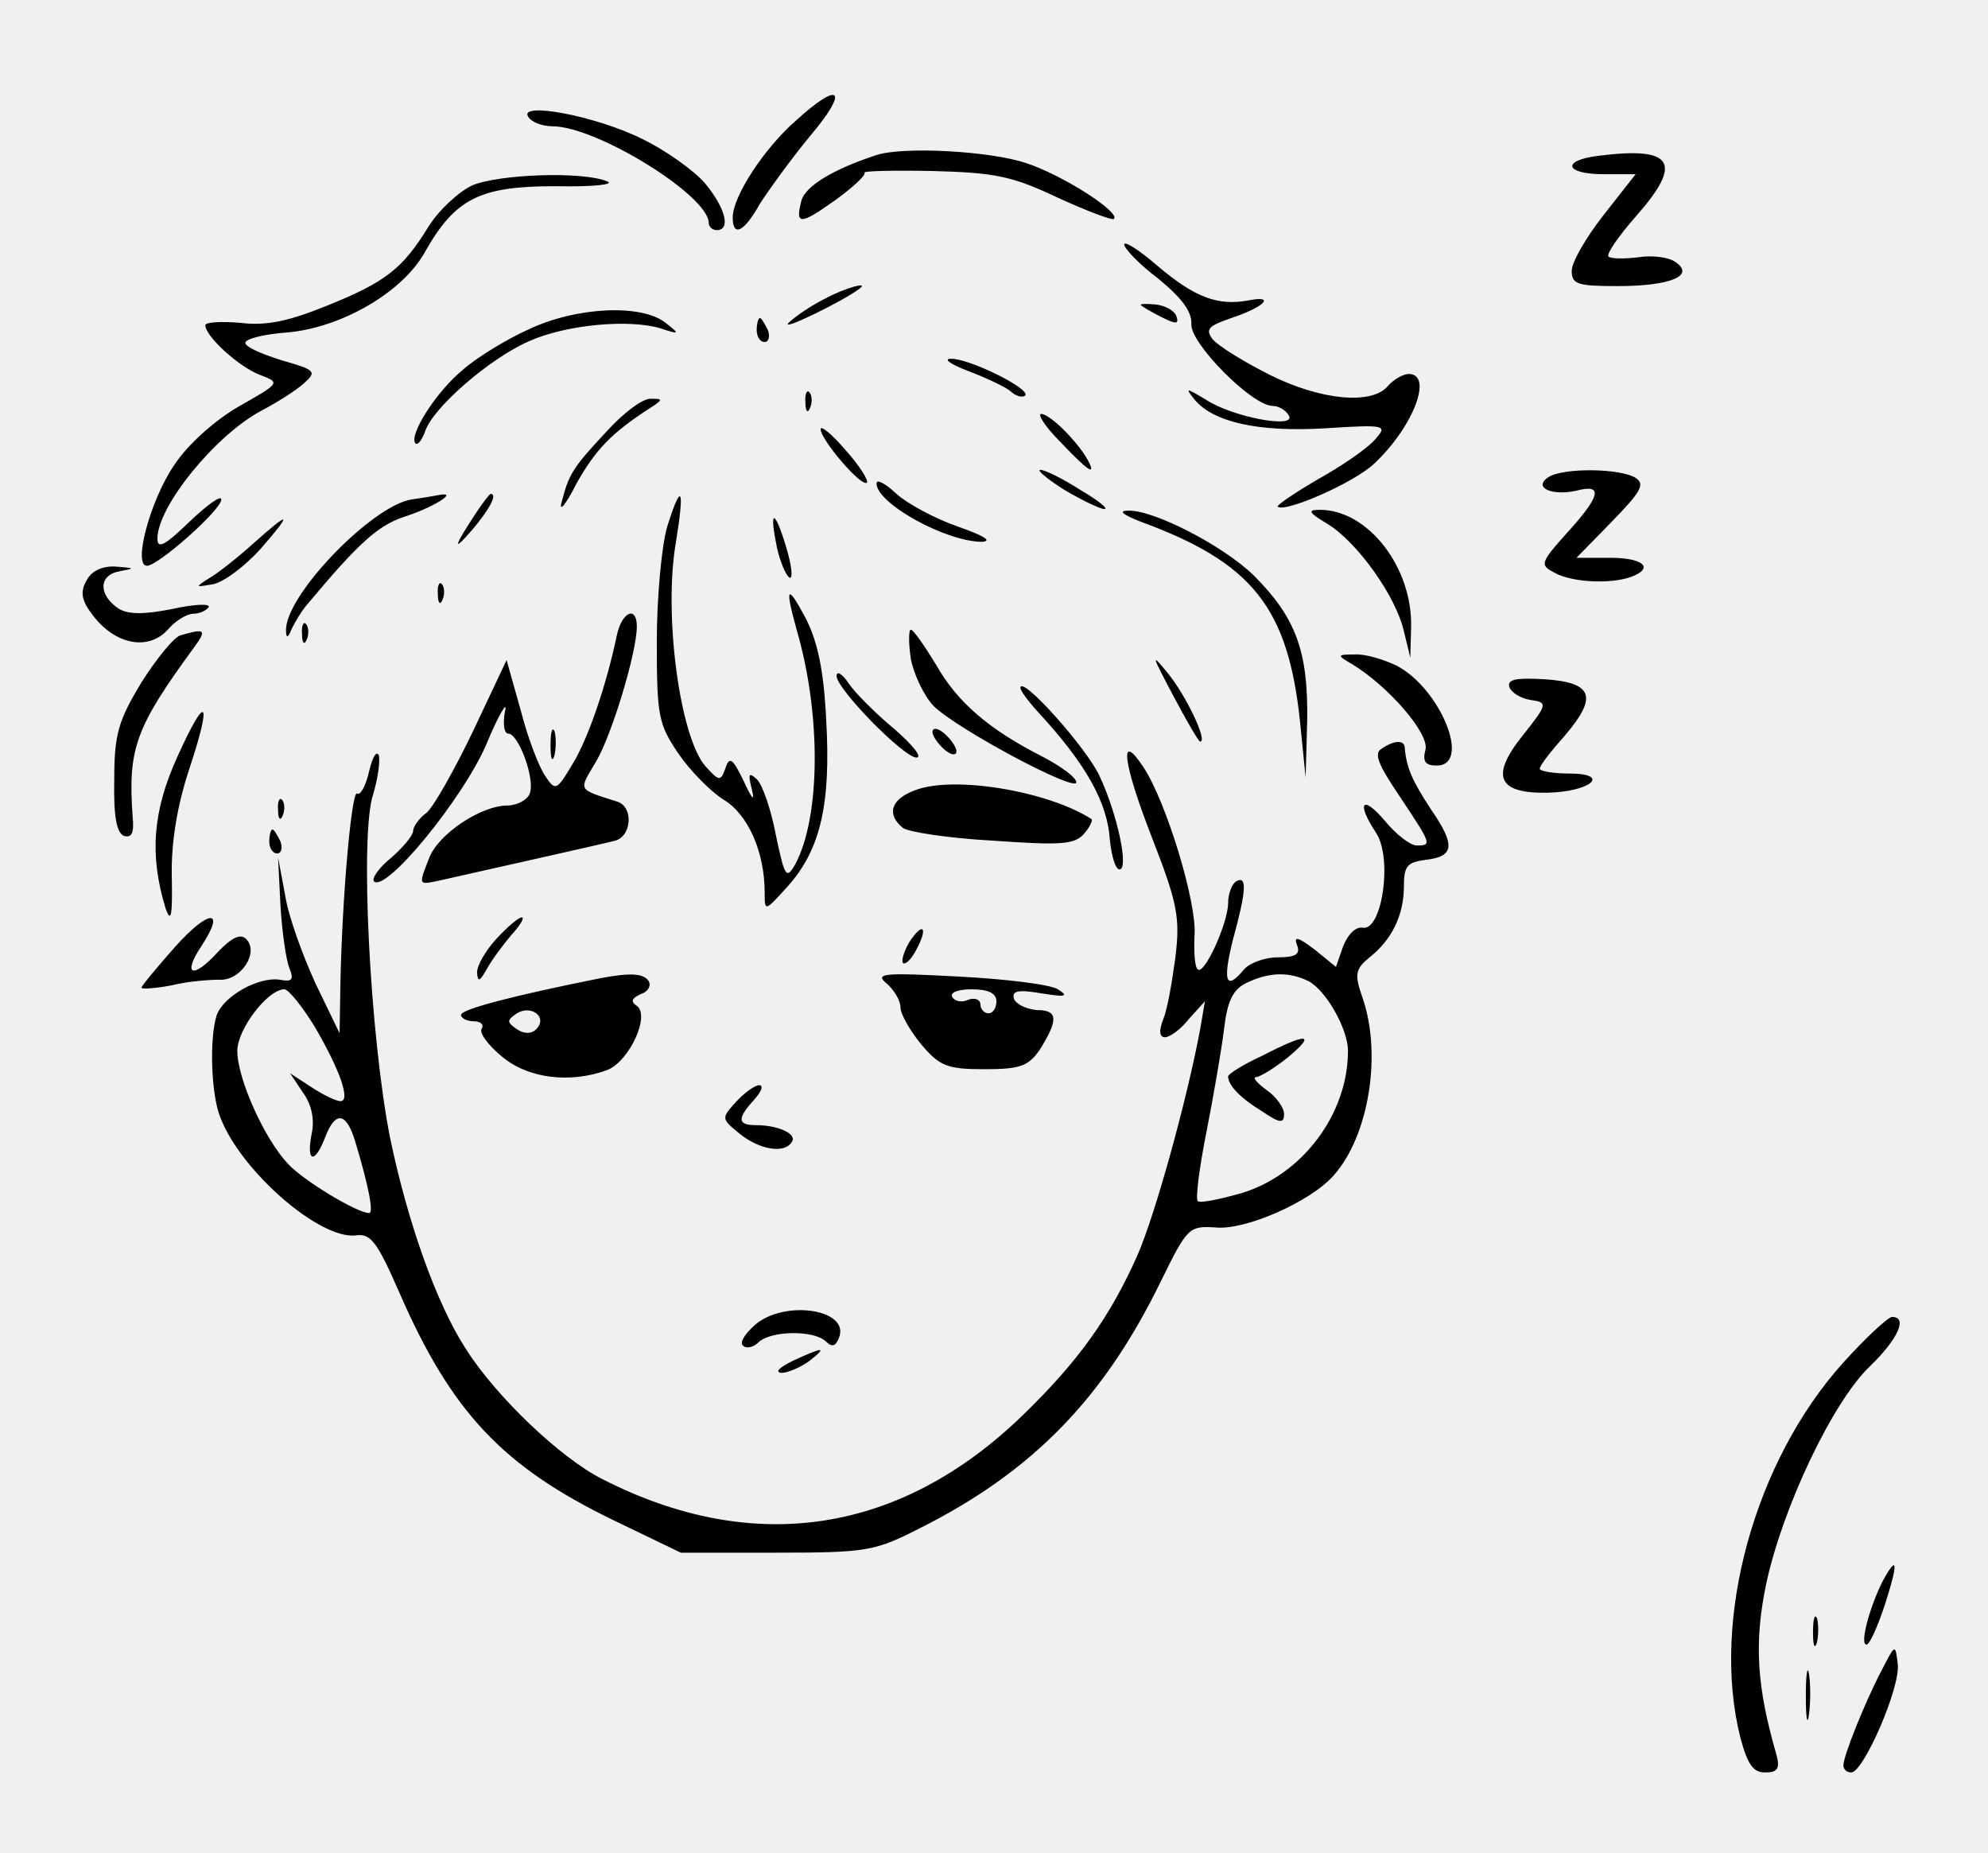
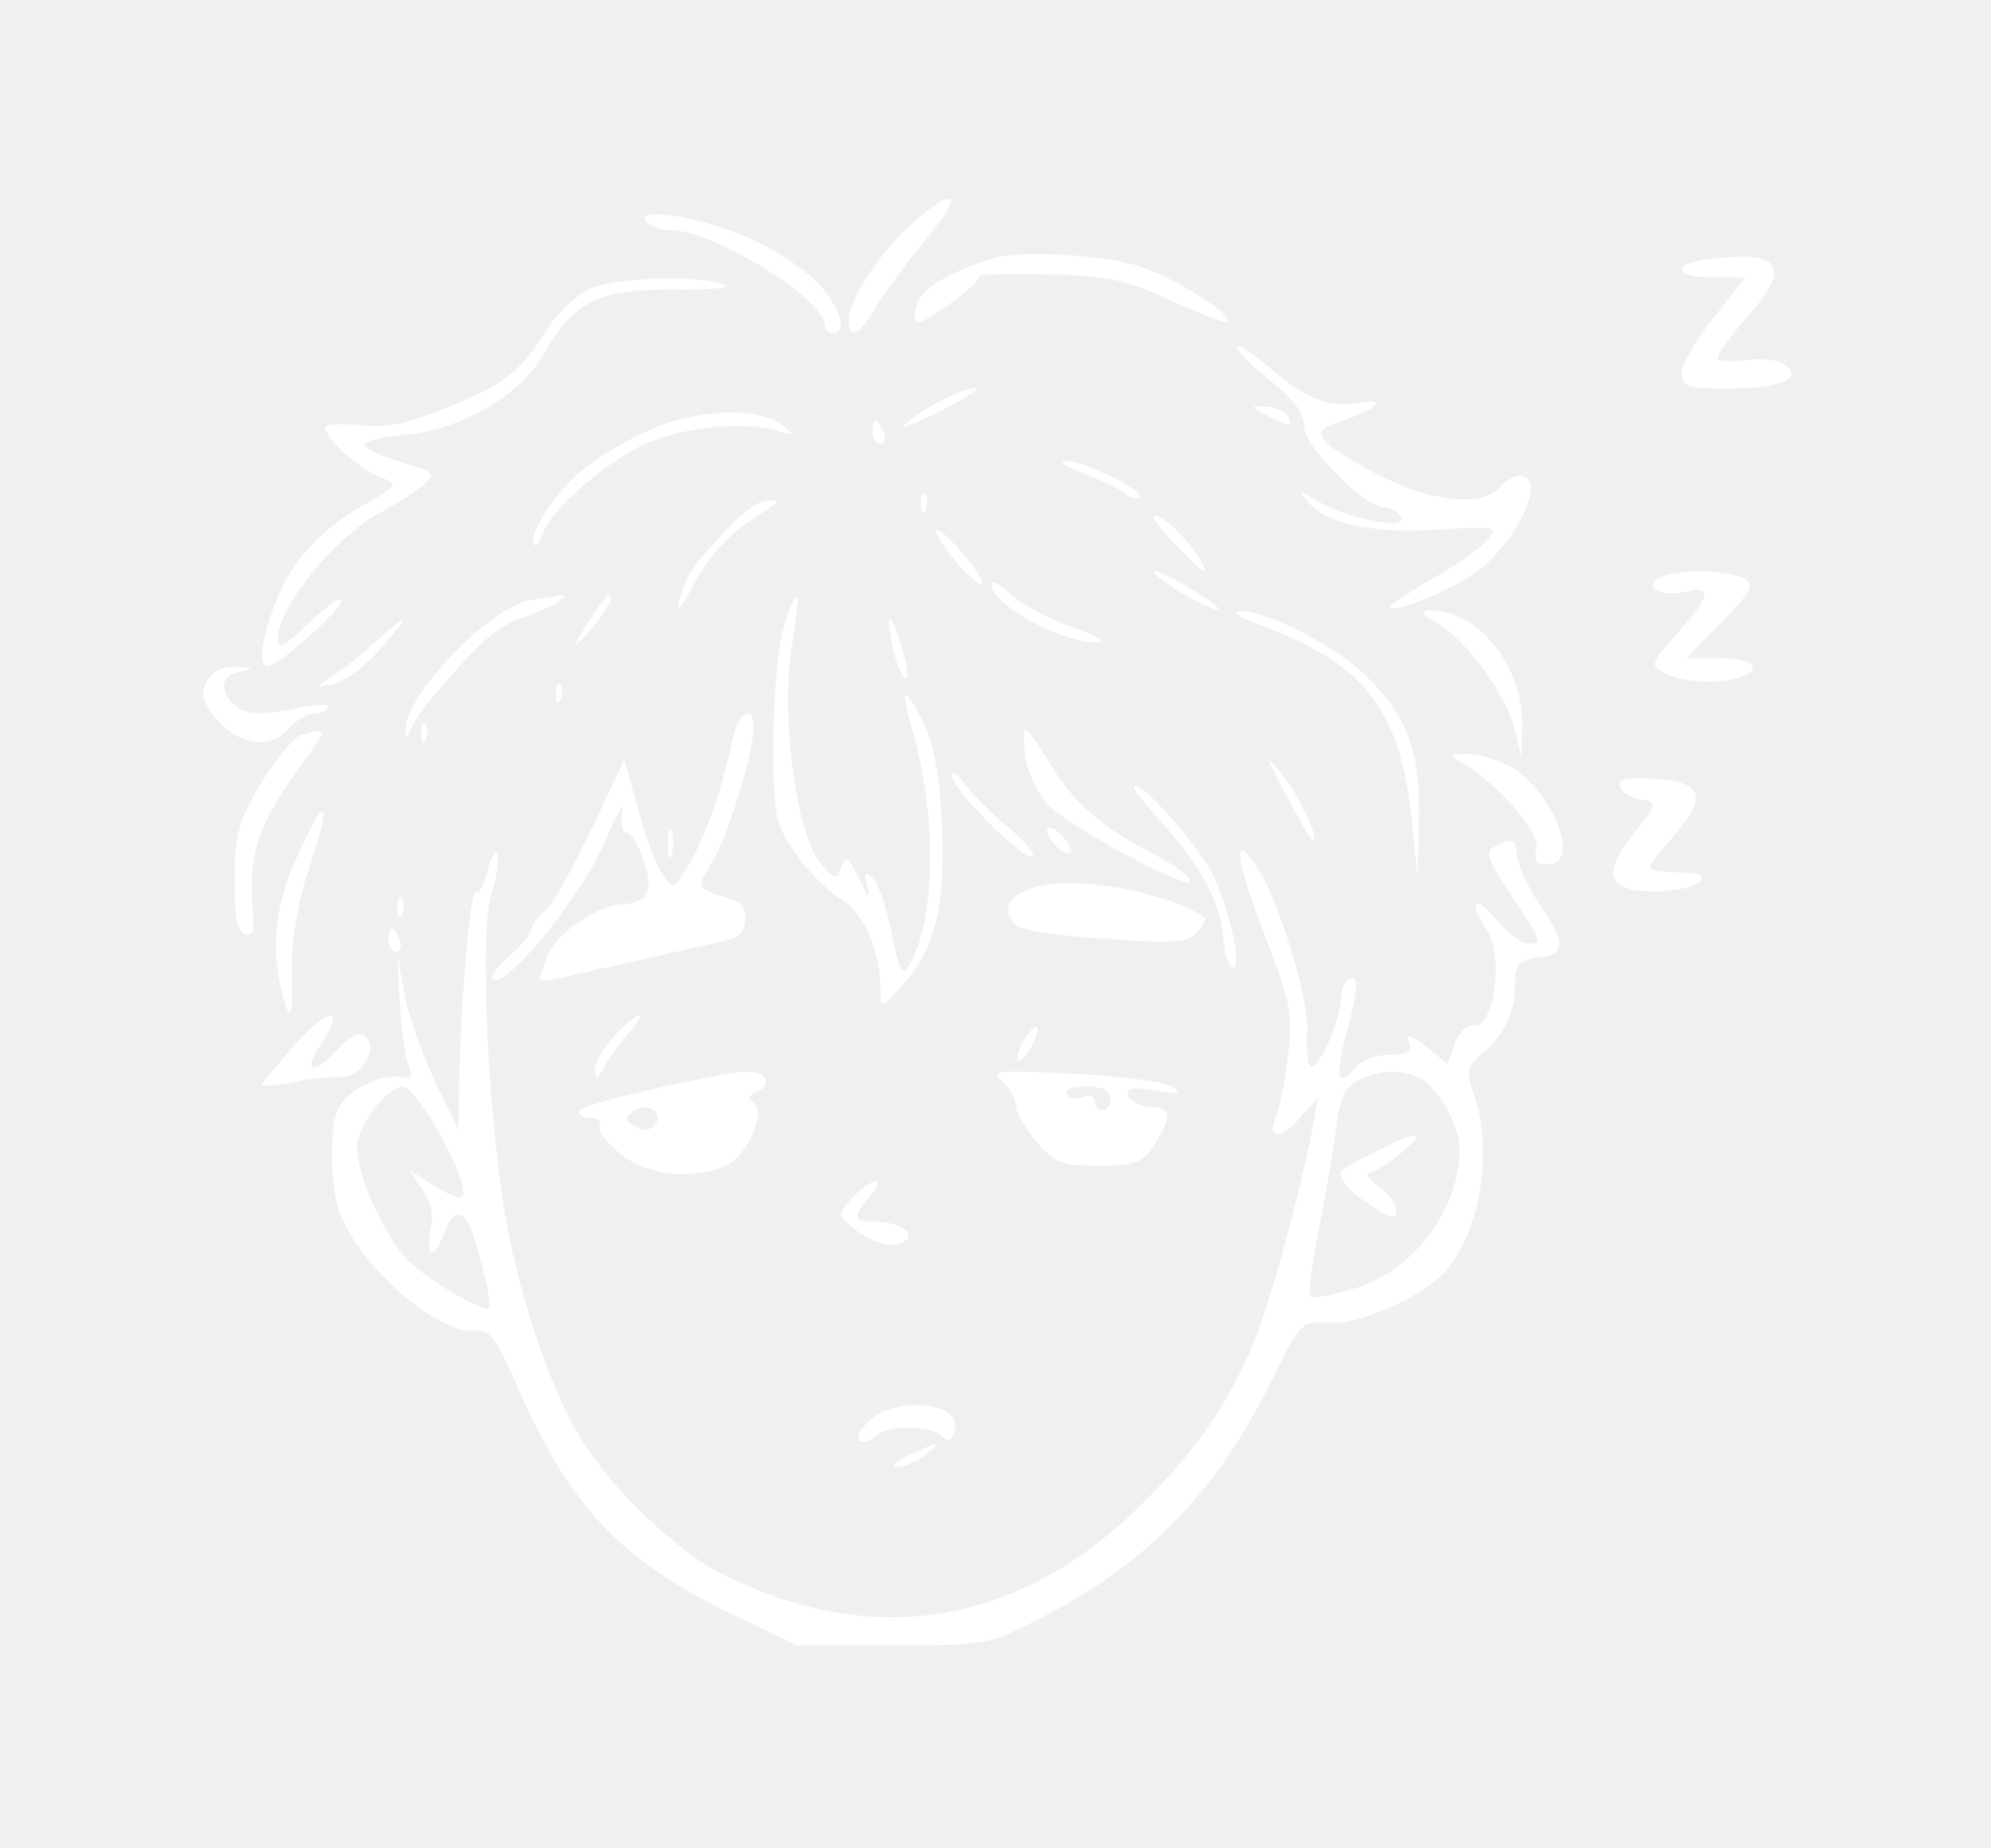
- <svg xmlns="http://www.w3.org/2000/svg" viewBox="17.3 15.2 248.8 231.8" fill="none">
-   <g transform="translate(0,237) scale(0.1,-0.1)" fill="currentColor" stroke="none">
-     <path d="M1169 2067 c-40 -35 -79 -95 -79 -121 0 -25 14 -19 34 17 11 17 39 56 63 85 49 58 38 70 -18 19z M834 2072 c4 -7 18 -12 30 -12 56 0 196 -87 196 -121 0 -5 5 -9 10 -9 18 0 11 28 -15 59 -14 16 -49 41 -78 55 -58 29 -155 47 -143 28z M1270 2024 c-55 -18 -89 -39 -94 -57 -8 -31 -2 -31 43 1 22 16 38 31 36 34 -2 2 36 3 85 2 77 -2 99 -6 156 -33 37 -17 69 -29 71 -27 9 8 -64 55 -110 70 -45 15 -153 21 -187 10z M2173 2023 c-47 -6 -41 -23 7 -23 l40 0 -40 -51 c-22 -28 -40 -59 -40 -70 0 -17 8 -19 58 -19 65 0 97 13 72 30 -8 6 -29 9 -47 6 -17 -2 -34 -2 -37 1 -3 3 13 26 35 51 59 67 46 87 -48 75z M764 1986 c-17 -8 -42 -31 -55 -52 -32 -52 -53 -69 -128 -99 -47 -19 -75 -25 -107 -21 -24 2 -44 1 -44 -3 0 -14 42 -52 68 -62 26 -10 26 -10 -25 -39 -30 -17 -65 -48 -82 -74 -30 -44 -52 -126 -34 -126 14 0 93 70 93 83 0 6 -18 -7 -40 -28 -30 -29 -40 -35 -40 -21 0 40 72 129 130 160 19 10 43 25 53 34 17 15 15 17 -27 29 -26 8 -46 17 -46 22 0 5 24 11 53 13 67 6 144 50 172 101 38 67 69 82 163 82 46 -1 75 2 65 6 -31 13 -136 9 -169 -5z M1580 1912 c0 -5 19 -25 43 -43 29 -24 42 -41 41 -57 -1 -24 76 -102 102 -102 7 0 16 -5 20 -12 10 -17 -71 -2 -104 20 -25 15 -26 15 -14 0 23 -28 79 -41 163 -36 78 5 79 4 62 -15 -10 -11 -42 -33 -71 -49 -29 -17 -51 -32 -50 -34 9 -8 96 30 121 54 49 46 74 112 43 112 -7 0 -19 -7 -26 -15 -20 -24 -84 -18 -148 14 -32 16 -64 36 -71 44 -10 13 -6 17 23 27 42 14 56 29 21 22 -38 -7 -67 4 -113 43 -23 20 -42 32 -42 27z M1205 1844 c-16 -8 -37 -22 -45 -30 -12 -12 70 28 89 43 12 9 -18 1 -44 -13z M1601 1836 c2 -2 14 -9 26 -15 18 -9 22 -9 18 2 -3 7 -15 13 -26 14 -12 1 -20 1 -18 -1z M835 1806 c-27 -12 -65 -35 -83 -51 -33 -27 -68 -82 -59 -92 3 -2 8 4 12 15 9 29 80 91 130 113 47 21 126 28 165 16 24 -8 24 -7 6 7 -30 24 -112 20 -171 -8z M1120 1805 c0 -8 4 -15 10 -15 5 0 7 7 4 15 -4 8 -8 15 -10 15 -2 0 -4 -7 -4 -15z M1384 1754 c21 -8 45 -19 53 -25 7 -7 16 -9 19 -6 8 8 -71 47 -93 46 -10 0 0 -7 21 -15z M1181 1714 c0 -11 3 -14 6 -6 3 7 2 16 -1 19 -3 4 -6 -2 -5 -13z M933 1679 c-43 -46 -48 -54 -57 -89 -4 -14 5 -4 18 22 24 43 44 64 92 95 17 11 17 12 2 12 -10 1 -34 -17 -55 -40z M1500 1665 c35 -37 46 -44 34 -22 -13 23 -47 57 -58 57 -5 0 5 -16 24 -35z M1200 1681 c0 -13 51 -73 58 -67 2 3 -9 21 -27 41 -17 20 -31 31 -31 26z M1505 1605 c22 -13 45 -24 50 -24 6 0 -8 11 -30 24 -22 14 -44 25 -50 25 -5 0 8 -11 30 -25z M2111 1621 c-20 -13 4 -24 35 -17 34 9 30 -7 -12 -53 -34 -38 -34 -40 -15 -50 22 -12 70 -14 95 -5 30 11 16 24 -26 24 l-42 0 44 45 c37 38 42 47 30 55 -19 12 -90 13 -109 1z M1270 1613 c0 -25 87 -73 132 -73 14 1 1 8 -30 19 -29 10 -64 29 -77 41 -14 13 -25 19 -25 13z M688 1593 c-50 -8 -160 -122 -157 -165 0 -9 3 -8 7 3 4 8 12 22 19 30 65 78 89 99 121 110 35 11 68 31 47 28 -6 -1 -22 -4 -37 -6z M770 1578 c-29 -44 -32 -53 -6 -23 22 26 32 45 23 45 -1 0 -9 -10 -17 -22z M1008 1559 c-7 -24 -13 -89 -13 -144 0 -93 2 -103 27 -140 15 -22 41 -48 57 -58 30 -18 51 -65 51 -116 0 -24 0 -24 29 8 41 46 54 103 48 208 -3 63 -11 99 -26 128 -23 43 -26 39 -11 -15 31 -106 30 -235 -2 -294 -11 -19 -13 -15 -24 37 -6 32 -17 64 -24 70 -10 9 -11 7 -6 -13 4 -16 0 -12 -10 10 -14 29 -18 32 -23 17 -6 -17 -8 -17 -25 2 -32 36 -53 190 -37 281 11 68 7 76 -11 19z M1601 1565 c139 -51 184 -107 199 -250 l7 -70 2 73 c1 85 -14 127 -67 180 -38 37 -125 82 -157 81 -13 0 -7 -5 16 -14z M1835 1562 c37 -23 85 -90 95 -134 l8 -33 1 38 c2 75 -54 147 -114 147 -16 0 -15 -3 10 -18z M489 1537 c-19 -17 -44 -37 -55 -43 -17 -11 -17 -11 6 -7 14 3 40 23 59 44 41 47 38 49 -10 6z M1144 1540 c3 -19 11 -39 16 -44 5 -5 5 8 -1 30 -14 50 -24 60 -15 14z M281 1491 c-8 -14 -6 -25 9 -44 28 -36 68 -43 92 -18 10 12 25 21 33 21 8 0 16 4 19 8 3 5 -18 4 -45 -2 -35 -7 -55 -7 -67 0 -26 17 -26 42 0 47 21 4 20 4 -4 6 -18 1 -31 -6 -37 -18z M721 1474 c0 -11 3 -14 6 -6 3 7 2 16 -1 19 -3 4 -6 -2 -5 -13z M945 1423 c-13 -62 -36 -130 -56 -162 -19 -32 -21 -33 -33 -15 -8 11 -22 47 -31 82 l-18 64 -42 -89 c-23 -48 -49 -94 -58 -102 -10 -7 -17 -18 -17 -23 0 -5 -12 -20 -27 -33 -16 -13 -25 -26 -22 -30 15 -14 110 102 140 170 16 39 28 58 24 43 -3 -16 -1 -28 4 -28 13 0 34 -57 27 -75 -3 -8 -16 -15 -28 -15 -33 0 -87 -36 -98 -66 -13 -33 -13 -33 8 -29 53 12 210 47 225 51 21 6 23 43 2 49 -50 16 -48 13 -26 50 20 34 51 137 51 169 0 27 -19 18 -25 -11z M551 1424 c0 -11 3 -14 6 -6 3 7 2 16 -1 19 -3 4 -6 -2 -5 -13z M399 1423 c-8 -2 -30 -29 -49 -59 -29 -48 -34 -65 -34 -121 -1 -47 3 -67 12 -71 10 -3 13 4 11 24 -6 85 3 111 77 212 16 22 14 24 -17 15z M1313 1393 c4 -20 17 -47 29 -59 30 -29 178 -108 178 -95 0 6 -19 20 -42 32 -67 34 -107 68 -134 116 -14 23 -28 43 -31 43 -3 0 -3 -17 0 -37z M1641 1348 c17 -32 32 -58 34 -58 10 0 -18 58 -40 85 -22 27 -21 24 6 -27z M1865 1387 c46 -28 97 -87 92 -107 -4 -15 0 -20 14 -20 44 0 5 96 -50 125 -17 8 -40 15 -53 14 -22 0 -22 -1 -3 -12z M1220 1372 c0 -16 84 -102 100 -102 8 0 -5 16 -28 36 -23 19 -49 45 -57 57 -8 12 -15 16 -15 9z M2062 1358 c3 -7 14 -14 27 -16 21 -3 21 -5 -10 -44 -41 -51 -32 -73 30 -72 55 1 81 24 28 24 -20 0 -37 3 -37 6 0 4 14 22 31 41 42 49 36 67 -25 71 -36 2 -47 0 -44 -10z M1450 1357 c0 -3 10 -17 23 -31 59 -64 86 -112 89 -159 2 -20 7 -37 12 -37 12 0 -2 67 -24 115 -15 35 -100 130 -100 112z M395 1271 c-31 -68 -35 -123 -15 -189 7 -20 9 -11 8 39 -1 43 7 89 21 132 30 90 23 100 -14 18z M862 1285 c0 -16 2 -22 5 -12 2 9 2 23 0 30 -3 6 -5 -1 -5 -18z M1340 1302 c0 -5 7 -15 15 -22 8 -7 15 -8 15 -2 0 5 -7 15 -15 22 -8 7 -15 8 -15 2z M1902 1281 c-10 -6 -4 -20 23 -60 40 -60 40 -61 21 -61 -8 0 -26 14 -40 31 -28 33 -36 23 -11 -15 21 -31 8 -122 -16 -119 -9 2 -19 -8 -25 -23 l-9 -26 -27 22 c-20 15 -26 17 -22 6 5 -12 -1 -16 -24 -16 -16 0 -35 -7 -42 -15 -23 -28 -27 -15 -14 37 17 62 18 81 4 73 -5 -3 -10 -15 -10 -27 0 -25 -30 -91 -38 -83 -4 3 -5 23 -4 43 3 40 -35 166 -64 210 -31 47 -26 6 11 -89 32 -82 35 -100 29 -149 -4 -30 -10 -65 -15 -77 -6 -15 -5 -23 2 -23 6 0 20 10 30 23 l20 22 -6 -35 c-16 -86 -56 -232 -79 -284 -34 -76 -73 -131 -142 -198 -153 -149 -337 -178 -527 -81 -52 26 -133 103 -171 163 -37 57 -73 159 -95 265 -25 128 -38 379 -21 429 6 20 9 42 7 49 -3 6 -8 -3 -12 -20 -4 -18 -11 -31 -15 -28 -7 5 -19 -132 -21 -239 l-1 -61 -30 62 c-16 35 -34 84 -38 110 l-9 48 3 -60 c2 -33 7 -68 11 -78 6 -15 4 -18 -12 -15 -27 4 -71 -21 -79 -45 -9 -29 -7 -99 5 -128 26 -67 124 -152 169 -147 19 3 27 -8 55 -72 65 -149 129 -217 267 -284 l85 -41 120 0 c114 0 123 2 180 31 141 71 230 163 301 309 33 67 35 69 68 67 37 -4 119 32 148 65 44 49 61 152 36 223 -10 29 -9 35 9 50 28 22 43 53 43 89 0 25 4 30 27 33 36 4 38 18 7 63 -23 35 -31 52 -33 78 -1 9 -13 9 -29 -2z m-91 -291 c22 -12 49 -60 49 -87 0 -79 -57 -155 -133 -178 -28 -8 -53 -13 -55 -10 -3 3 2 42 11 87 9 46 19 104 22 129 4 34 11 49 28 57 29 14 54 14 78 2z m-1244 -57 c32 -55 45 -93 32 -93 -5 0 -22 8 -37 18 l-26 17 16 -24 c11 -15 15 -34 11 -52 -7 -36 4 -38 17 -4 13 34 27 31 38 -7 16 -53 23 -88 17 -88 -15 0 -83 41 -102 62 -29 31 -63 106 -63 141 0 27 38 77 59 77 5 0 22 -21 38 -47z M1753 897 c-24 -11 -43 -23 -43 -26 0 -11 15 -27 43 -44 22 -15 27 -15 27 -3 0 8 -10 22 -22 30 -12 9 -18 16 -13 16 6 1 24 12 40 25 36 30 24 31 -32 2z M1318 1229 c-30 -11 -36 -30 -15 -47 6 -5 57 -13 113 -16 85 -6 102 -5 114 9 7 8 11 17 9 18 -54 35 -173 55 -221 36z M521 1204 c0 -11 3 -14 6 -6 3 7 2 16 -1 19 -3 4 -6 -2 -5 -13z M510 1165 c0 -8 4 -15 10 -15 5 0 7 7 4 15 -4 8 -8 15 -10 15 -2 0 -4 -7 -4 -15z M392 1033 c-23 -26 -42 -49 -42 -51 0 -2 17 -1 38 3 20 5 47 7 59 7 27 -2 51 34 34 51 -7 7 -18 2 -36 -17 -31 -34 -44 -28 -20 8 31 47 10 47 -33 -1z M795 1044 c-14 -15 -25 -34 -25 -43 1 -12 3 -12 12 4 6 11 20 30 31 43 11 12 17 22 13 22 -4 0 -18 -12 -31 -26z M1311 1039 c-7 -12 -10 -23 -8 -26 3 -3 11 5 17 17 15 28 8 35 -9 9z M925 994 c-110 -22 -175 -39 -175 -46 0 -4 7 -8 16 -8 8 0 13 -4 10 -9 -4 -5 8 -21 25 -35 33 -28 86 -34 132 -17 28 11 55 70 36 81 -7 5 -5 9 6 14 9 3 13 10 10 16 -6 10 -23 11 -60 4z m-81 -64 c-6 -6 -15 -6 -24 0 -13 9 -13 11 0 20 18 11 39 -5 24 -20z M1283 987 c9 -8 17 -21 17 -30 0 -8 12 -29 26 -46 23 -27 32 -31 79 -31 45 0 55 4 69 24 24 38 23 50 -3 50 -13 1 -26 7 -29 14 -3 10 5 12 34 7 31 -5 35 -4 21 5 -9 6 -66 13 -125 16 -94 5 -105 4 -89 -9z m137 -22 c0 -8 -4 -15 -10 -15 -5 0 -10 5 -10 11 0 6 -7 9 -15 6 -8 -4 -17 -2 -20 3 -4 6 7 10 24 10 21 0 31 -5 31 -15z M1094 839 c-19 -21 -18 -21 5 -40 25 -20 56 -25 65 -10 7 10 -17 21 -45 21 -23 0 -24 8 -2 32 9 10 12 18 6 18 -5 0 -18 -9 -29 -21z M1119 561 c-13 -11 -21 -23 -16 -27 4 -4 13 -2 19 4 15 15 70 16 85 1 7 -7 12 -6 16 5 14 35 -66 48 -104 17z M2480 513 c-111 -123 -166 -322 -129 -469 9 -34 16 -44 31 -44 16 0 19 5 14 23 -24 83 -28 138 -13 211 20 96 84 231 131 275 34 33 47 61 27 61 -5 0 -33 -26 -61 -57z M1165 515 c-16 -8 -23 -14 -14 -15 8 0 24 7 35 15 23 18 18 18 -21 0z M2529 239 c-16 -32 -29 -79 -20 -79 4 0 14 23 23 50 17 53 16 64 -3 29z M2442 175 c0 -16 2 -22 5 -12 2 9 2 23 0 30 -3 6 -5 -1 -5 -18z M2528 128 c-22 -42 -48 -108 -48 -119 0 -5 4 -9 10 -9 15 0 62 107 58 136 -3 25 -3 25 -20 -8z M2433 95 c0 -27 2 -38 4 -22 2 15 2 37 0 50 -2 12 -4 0 -4 -28z" />
+ <svg xmlns="http://www.w3.org/2000/svg" viewBox="0 0 251 233" fill="none">
+   <g transform="translate(0,233) scale(0.1,-0.1)" fill="#ffffff" stroke="none">
+     <path d="M1149 2047 c-40 -35 -79 -95 -79 -121 0 -25 14 -19 34 17 11 17 39 56 63 85 49 58 38 70 -18 19z M814 2052 c4 -7 18 -12 30 -12 56 0 196 -87 196 -121 0 -5 5 -9 10 -9 18 0 11 28 -15 59 -14 16 -49 41 -78 55 -58 29 -155 47 -143 28z M1250 2004 c-55 -18 -89 -39 -94 -57 -8 -31 -2 -31 43 1 22 16 38 31 36 34 -2 2 36 3 85 2 77 -2 99 -6 156 -33 37 -17 69 -29 71 -27 9 8 -64 55 -110 70 -45 15 -153 21 -187 10z M2153 2003 c-47 -6 -41 -23 7 -23 l40 0 -40 -51 c-22 -28 -40 -59 -40 -70 0 -17 8 -19 58 -19 65 0 97 13 72 30 -8 6 -29 9 -47 6 -17 -2 -34 -2 -37 1 -3 3 13 26 35 51 59 67 46 87 -48 75z M744 1966 c-17 -8 -42 -31 -55 -52 -32 -52 -53 -69 -128 -99 -47 -19 -75 -25 -107 -21 -24 2 -44 1 -44 -3 0 -14 42 -52 68 -62 26 -10 26 -10 -25 -39 -30 -17 -65 -48 -82 -74 -30 -44 -52 -126 -34 -126 14 0 93 70 93 83 0 6 -18 -7 -40 -28 -30 -29 -40 -35 -40 -21 0 40 72 129 130 160 19 10 43 25 53 34 17 15 15 17 -27 29 -26 8 -46 17 -46 22 0 5 24 11 53 13 67 6 144 50 172 101 38 67 69 82 163 82 46 -1 75 2 65 6 -31 13 -136 9 -169 -5z M1560 1892 c0 -5 19 -25 43 -43 29 -24 42 -41 41 -57 -1 -24 76 -102 102 -102 7 0 16 -5 20 -12 10 -17 -71 -2 -104 20 -25 15 -26 15 -14 0 23 -28 79 -41 163 -36 78 5 79 4 62 -15 -10 -11 -42 -33 -71 -49 -29 -17 -51 -32 -50 -34 9 -8 96 30 121 54 49 46 74 112 43 112 -7 0 -19 -7 -26 -15 -20 -24 -84 -18 -148 14 -32 16 -64 36 -71 44 -10 13 -6 17 23 27 42 14 56 29 21 22 -38 -7 -67 4 -113 43 -23 20 -42 32 -42 27z M1185 1824 c-16 -8 -37 -22 -45 -30 -12 -12 70 28 89 43 12 9 -18 1 -44 -13z M1581 1816 c2 -2 14 -9 26 -15 18 -9 22 -9 18 2 -3 7 -15 13 -26 14 -12 1 -20 1 -18 -1z M815 1786 c-27 -12 -65 -35 -83 -51 -33 -27 -68 -82 -59 -92 3 -2 8 4 12 15 9 29 80 91 130 113 47 21 126 28 165 16 24 -8 24 -7 6 7 -30 24 -112 20 -171 -8z M1100 1785 c0 -8 4 -15 10 -15 5 0 7 7 4 15 -4 8 -8 15 -10 15 -2 0 -4 -7 -4 -15z M1364 1734 c21 -8 45 -19 53 -25 7 -7 16 -9 19 -6 8 8 -71 47 -93 46 -10 0 0 -7 21 -15z M1161 1694 c0 -11 3 -14 6 -6 3 7 2 16 -1 19 -3 4 -6 -2 -5 -13z M913 1659 c-43 -46 -48 -54 -57 -89 -4 -14 5 -4 18 22 24 43 44 64 92 95 17 11 17 12 2 12 -10 1 -34 -17 -55 -40z M1480 1645 c35 -37 46 -44 34 -22 -13 23 -47 57 -58 57 -5 0 5 -16 24 -35z M1180 1661 c0 -13 51 -73 58 -67 2 3 -9 21 -27 41 -17 20 -31 31 -31 26z M1485 1585 c22 -13 45 -24 50 -24 6 0 -8 11 -30 24 -22 14 -44 25 -50 25 -5 0 8 -11 30 -25z M2091 1601 c-20 -13 4 -24 35 -17 34 9 30 -7 -12 -53 -34 -38 -34 -40 -15 -50 22 -12 70 -14 95 -5 30 11 16 24 -26 24 l-42 0 44 45 c37 38 42 47 30 55 -19 12 -90 13 -109 1z M1250 1593 c0 -25 87 -73 132 -73 14 1 1 8 -30 19 -29 10 -64 29 -77 41 -14 13 -25 19 -25 13z M668 1573 c-50 -8 -160 -122 -157 -165 0 -9 3 -8 7 3 4 8 12 22 19 30 65 78 89 99 121 110 35 11 68 31 47 28 -6 -1 -22 -4 -37 -6z M750 1558 c-29 -44 -32 -53 -6 -23 22 26 32 45 23 45 -1 0 -9 -10 -17 -22z M988 1539 c-7 -24 -13 -89 -13 -144 0 -93 2 -103 27 -140 15 -22 41 -48 57 -58 30 -18 51 -65 51 -116 0 -24 0 -24 29 8 41 46 54 103 48 208 -3 63 -11 99 -26 128 -23 43 -26 39 -11 -15 31 -106 30 -235 -2 -294 -11 -19 -13 -15 -24 37 -6 32 -17 64 -24 70 -10 9 -11 7 -6 -13 4 -16 0 -12 -10 10 -14 29 -18 32 -23 17 -6 -17 -8 -17 -25 2 -32 36 -53 190 -37 281 11 68 7 76 -11 19z M1581 1545 c139 -51 184 -107 199 -250 l7 -70 2 73 c1 85 -14 127 -67 180 -38 37 -125 82 -157 81 -13 0 -7 -5 16 -14z M1815 1542 c37 -23 85 -90 95 -134 l8 -33 1 38 c2 75 -54 147 -114 147 -16 0 -15 -3 10 -18z M469 1517 c-19 -17 -44 -37 -55 -43 -17 -11 -17 -11 6 -7 14 3 40 23 59 44 41 47 38 49 -10 6z M1124 1520 c3 -19 11 -39 16 -44 5 -5 5 8 -1 30 -14 50 -24 60 -15 14z M261 1471 c-8 -14 -6 -25 9 -44 28 -36 68 -43 92 -18 10 12 25 21 33 21 8 0 16 4 19 8 3 5 -18 4 -45 -2 -35 -7 -55 -7 -67 0 -26 17 -26 42 0 47 21 4 20 4 -4 6 -18 1 -31 -6 -37 -18z M701 1454 c0 -11 3 -14 6 -6 3 7 2 16 -1 19 -3 4 -6 -2 -5 -13z M925 1403 c-13 -62 -36 -130 -56 -162 -19 -32 -21 -33 -33 -15 -8 11 -22 47 -31 82 l-18 64 -42 -89 c-23 -48 -49 -94 -58 -102 -10 -7 -17 -18 -17 -23 0 -5 -12 -20 -27 -33 -16 -13 -25 -26 -22 -30 15 -14 110 102 140 170 16 39 28 58 24 43 -3 -16 -1 -28 4 -28 13 0 34 -57 27 -75 -3 -8 -16 -15 -28 -15 -33 0 -87 -36 -98 -66 -13 -33 -13 -33 8 -29 53 12 210 47 225 51 21 6 23 43 2 49 -50 16 -48 13 -26 50 20 34 51 137 51 169 0 27 -19 18 -25 -11z M531 1404 c0 -11 3 -14 6 -6 3 7 2 16 -1 19 -3 4 -6 -2 -5 -13z M379 1403 c-8 -2 -30 -29 -49 -59 -29 -48 -34 -65 -34 -121 -1 -47 3 -67 12 -71 10 -3 13 4 11 24 -6 85 3 111 77 212 16 22 14 24 -17 15z M1293 1373 c4 -20 17 -47 29 -59 30 -29 178 -108 178 -95 0 6 -19 20 -42 32 -67 34 -107 68 -134 116 -14 23 -28 43 -31 43 -3 0 -3 -17 0 -37z M1621 1328 c17 -32 32 -58 34 -58 10 0 -18 58 -40 85 -22 27 -21 24 6 -27z M1845 1367 c46 -28 97 -87 92 -107 -4 -15 0 -20 14 -20 44 0 5 96 -50 125 -17 8 -40 15 -53 14 -22 0 -22 -1 -3 -12z M1200 1352 c0 -16 84 -102 100 -102 8 0 -5 16 -28 36 -23 19 -49 45 -57 57 -8 12 -15 16 -15 9z M2042 1338 c3 -7 14 -14 27 -16 21 -3 21 -5 -10 -44 -41 -51 -32 -73 30 -72 55 1 81 24 28 24 -20 0 -37 3 -37 6 0 4 14 22 31 41 42 49 36 67 -25 71 -36 2 -47 0 -44 -10z M1430 1337 c0 -3 10 -17 23 -31 59 -64 86 -112 89 -159 2 -20 7 -37 12 -37 12 0 -2 67 -24 115 -15 35 -100 130 -100 112z M375 1251 c-31 -68 -35 -123 -15 -189 7 -20 9 -11 8 39 -1 43 7 89 21 132 30 90 23 100 -14 18z M842 1265 c0 -16 2 -22 5 -12 2 9 2 23 0 30 -3 6 -5 -1 -5 -18z M1320 1282 c0 -5 7 -15 15 -22 8 -7 15 -8 15 -2 0 5 -7 15 -15 22 -8 7 -15 8 -15 2z M1882 1261 c-10 -6 -4 -20 23 -60 40 -60 40 -61 21 -61 -8 0 -26 14 -40 31 -28 33 -36 23 -11 -15 21 -31 8 -122 -16 -119 -9 2 -19 -8 -25 -23 l-9 -26 -27 22 c-20 15 -26 17 -22 6 5 -12 -1 -16 -24 -16 -16 0 -35 -7 -42 -15 -23 -28 -27 -15 -14 37 17 62 18 81 4 73 -5 -3 -10 -15 -10 -27 0 -25 -30 -91 -38 -83 -4 3 -5 23 -4 43 3 40 -35 166 -64 210 -31 47 -26 6 11 -89 32 -82 35 -100 29 -149 -4 -30 -10 -65 -15 -77 -6 -15 -5 -23 2 -23 6 0 20 10 30 23 l20 22 -6 -35 c-16 -86 -56 -232 -79 -284 -34 -76 -73 -131 -142 -198 -153 -149 -337 -178 -527 -81 -52 26 -133 103 -171 163 -37 57 -73 159 -95 265 -25 128 -38 379 -21 429 6 20 9 42 7 49 -3 6 -8 -3 -12 -20 -4 -18 -11 -31 -15 -28 -7 5 -19 -132 -21 -239 l-1 -61 -30 62 c-16 35 -34 84 -38 110 l-9 48 3 -60 c2 -33 7 -68 11 -78 6 -15 4 -18 -12 -15 -27 4 -71 -21 -79 -45 -9 -29 -7 -99 5 -128 26 -67 124 -152 169 -147 19 3 27 -8 55 -72 65 -149 129 -217 267 -284 l85 -41 120 0 c114 0 123 2 180 31 141 71 230 163 301 309 33 67 35 69 68 67 37 -4 119 32 148 65 44 49 61 152 36 223 -10 29 -9 35 9 50 28 22 43 53 43 89 0 25 4 30 27 33 36 4 38 18 7 63 -23 35 -31 52 -33 78 -1 9 -13 9 -29 -2z m-91 -291 c22 -12 49 -60 49 -87 0 -79 -57 -155 -133 -178 -28 -8 -53 -13 -55 -10 -3 3 2 42 11 87 9 46 19 104 22 129 4 34 11 49 28 57 29 14 54 14 78 2z m-1244 -57 c32 -55 45 -93 32 -93 -5 0 -22 8 -37 18 l-26 17 16 -24 c11 -15 15 -34 11 -52 -7 -36 4 -38 17 -4 13 34 27 31 38 -7 16 -53 23 -88 17 -88 -15 0 -83 41 -102 62 -29 31 -63 106 -63 141 0 27 38 77 59 77 5 0 22 -21 38 -47z M1733 877 c-24 -11 -43 -23 -43 -26 0 -11 15 -27 43 -44 22 -15 27 -15 27 -3 0 8 -10 22 -22 30 -12 9 -18 16 -13 16 6 1 24 12 40 25 36 30 24 31 -32 2z M1298 1209 c-30 -11 -36 -30 -15 -47 6 -5 57 -13 113 -16 85 -6 102 -5 114 9 7 8 11 17 9 18 -54 35 -173 55 -221 36z M501 1184 c0 -11 3 -14 6 -6 3 7 2 16 -1 19 -3 4 -6 -2 -5 -13z M490 1145 c0 -8 4 -15 10 -15 5 0 7 7 4 15 -4 8 -8 15 -10 15 -2 0 -4 -7 -4 -15z M372 1013 c-23 -26 -42 -49 -42 -51 0 -2 17 -1 38 3 20 5 47 7 59 7 27 -2 51 34 34 51 -7 7 -18 2 -36 -17 -31 -34 -44 -28 -20 8 31 47 10 47 -33 -1z M775 1024 c-14 -15 -25 -34 -25 -43 1 -12 3 -12 12 4 6 11 20 30 31 43 11 12 17 22 13 22 -4 0 -18 -12 -31 -26z M1291 1019 c-7 -12 -10 -23 -8 -26 3 -3 11 5 17 17 15 28 8 35 -9 9z M905 974 c-110 -22 -175 -39 -175 -46 0 -4 7 -8 16 -8 8 0 13 -4 10 -9 -4 -5 8 -21 25 -35 33 -28 86 -34 132 -17 28 11 55 70 36 81 -7 5 -5 9 6 14 9 3 13 10 10 16 -6 10 -23 11 -60 4z m-81 -64 c-6 -6 -15 -6 -24 0 -13 9 -13 11 0 20 18 11 39 -5 24 -20z M1263 967 c9 -8 17 -21 17 -30 0 -8 12 -29 26 -46 23 -27 32 -31 79 -31 45 0 55 4 69 24 24 38 23 50 -3 50 -13 1 -26 7 -29 14 -3 10 5 12 34 7 31 -5 35 -4 21 5 -9 6 -66 13 -125 16 -94 5 -105 4 -89 -9z m137 -22 c0 -8 -4 -15 -10 -15 -5 0 -10 5 -10 11 0 6 -7 9 -15 6 -8 -4 -17 -2 -20 3 -4 6 7 10 24 10 21 0 31 -5 31 -15z M1074 819 c-19 -21 -18 -21 5 -40 25 -20 56 -25 65 -10 7 10 -17 21 -45 21 -23 0 -24 8 -2 32 9 10 12 18 6 18 -5 0 -18 -9 -29 -21z M1099 541 c-13 -11 -21 -23 -16 -27 4 -4 13 -2 19 4 15 15 70 16 85 1 7 -7 12 -6 16 5 14 35 -66 48 -104 17z M1145 495 c-16 -8 -23 -14 -14 -15 8 0 24 7 35 15 23 18 18 18 -21 0z" />
  </g>
</svg>
